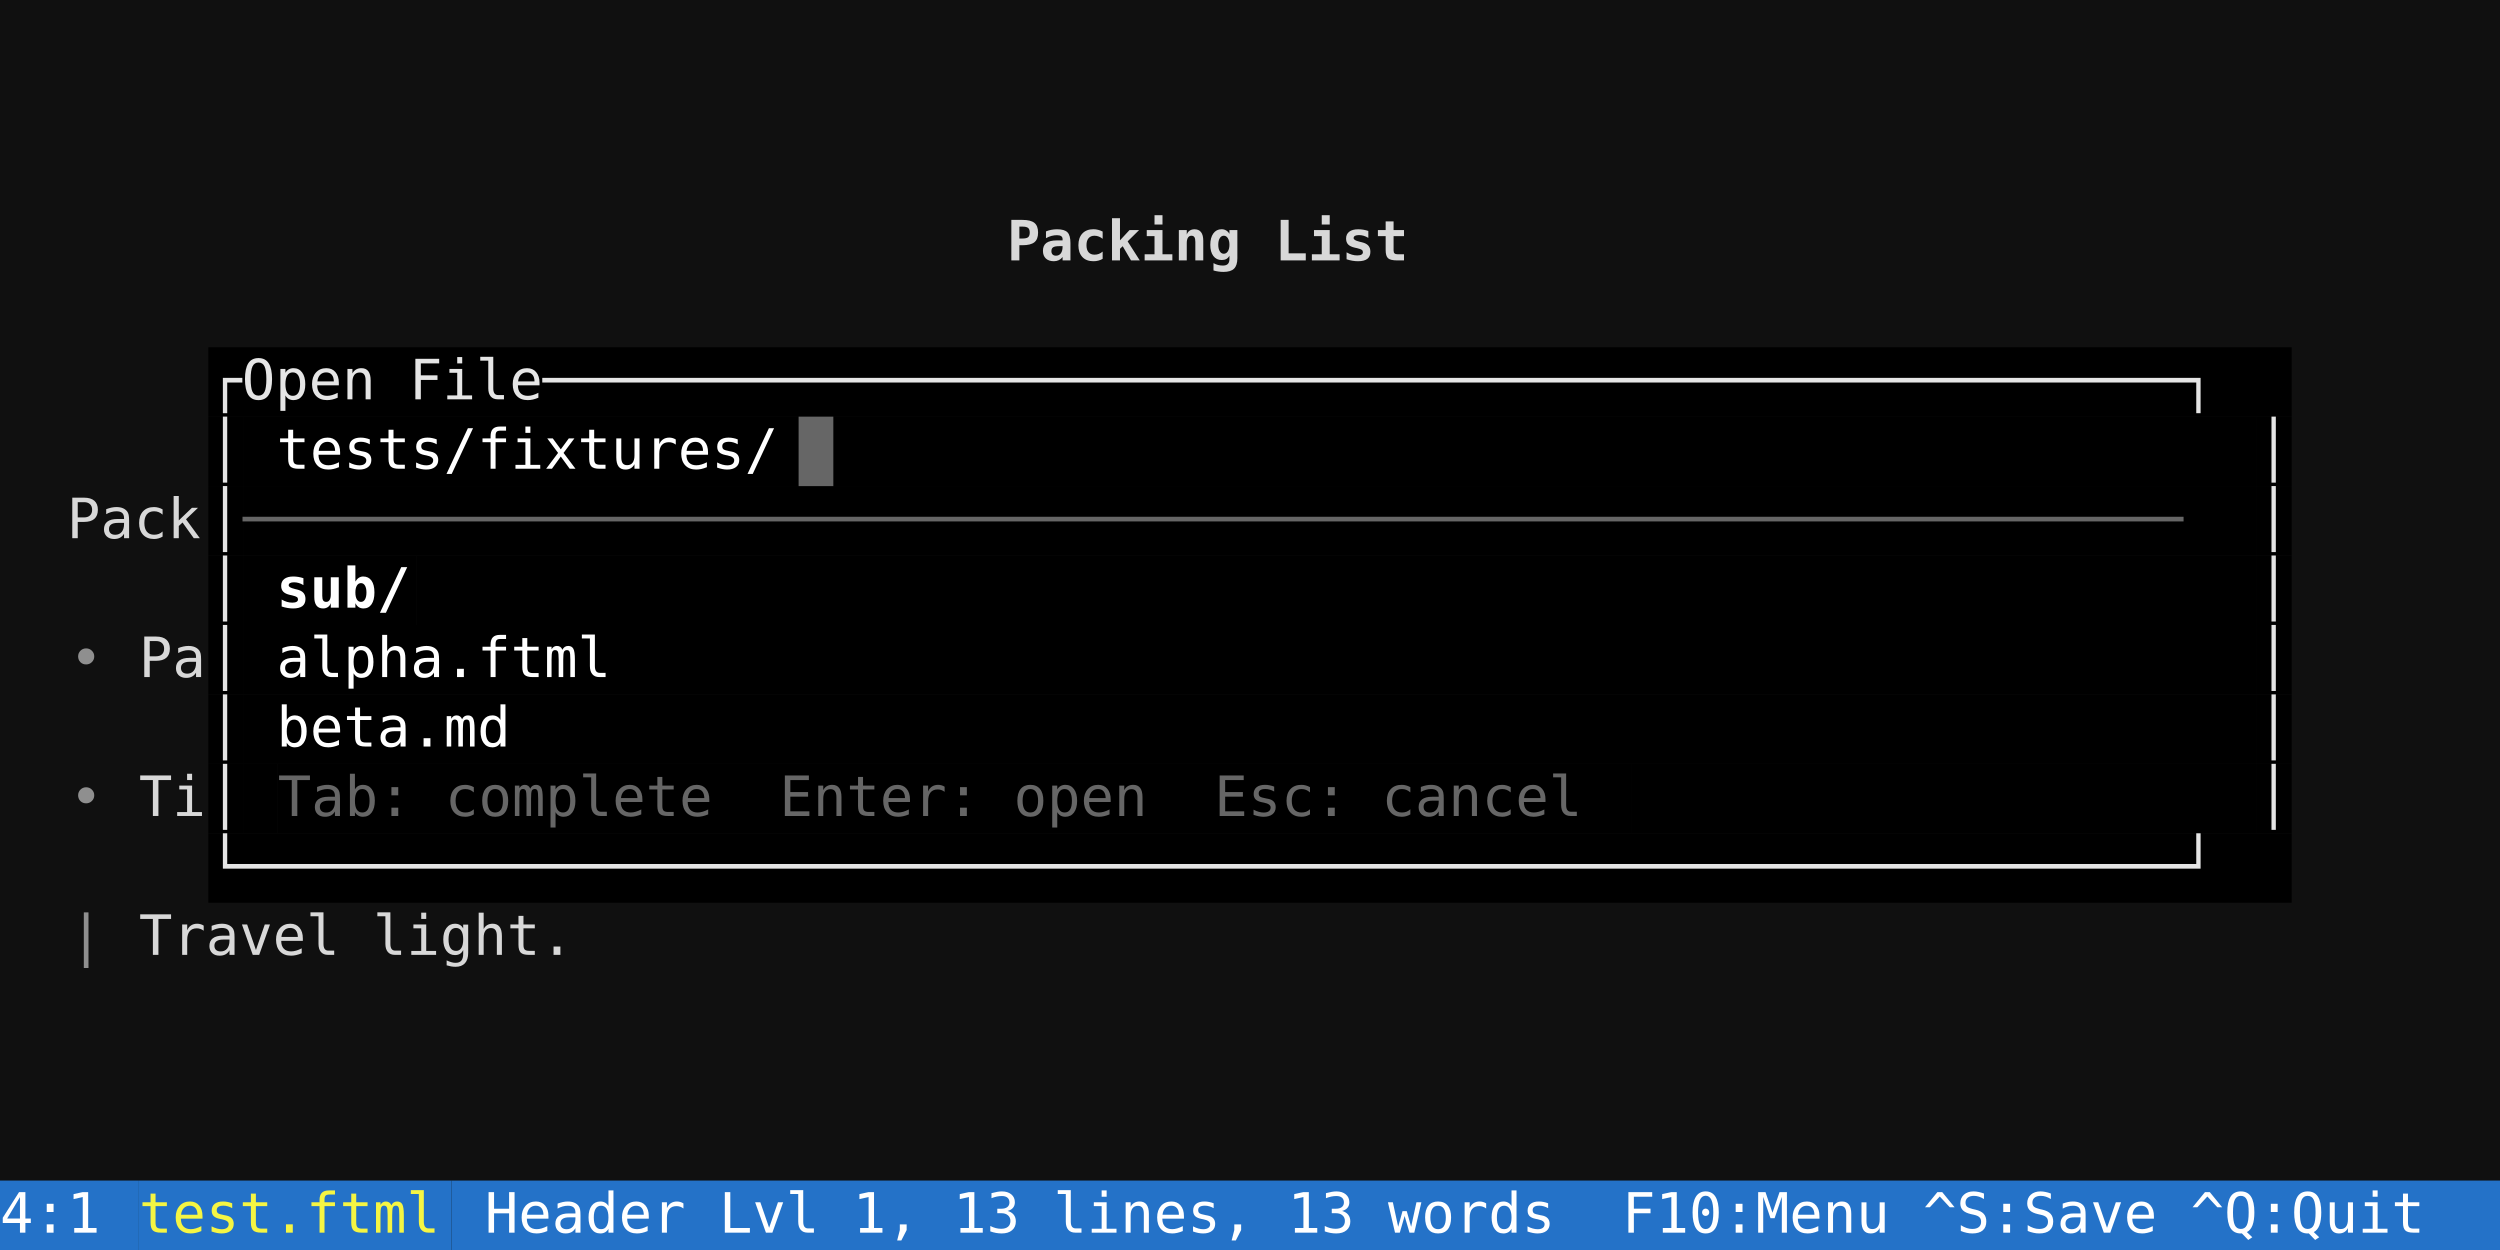
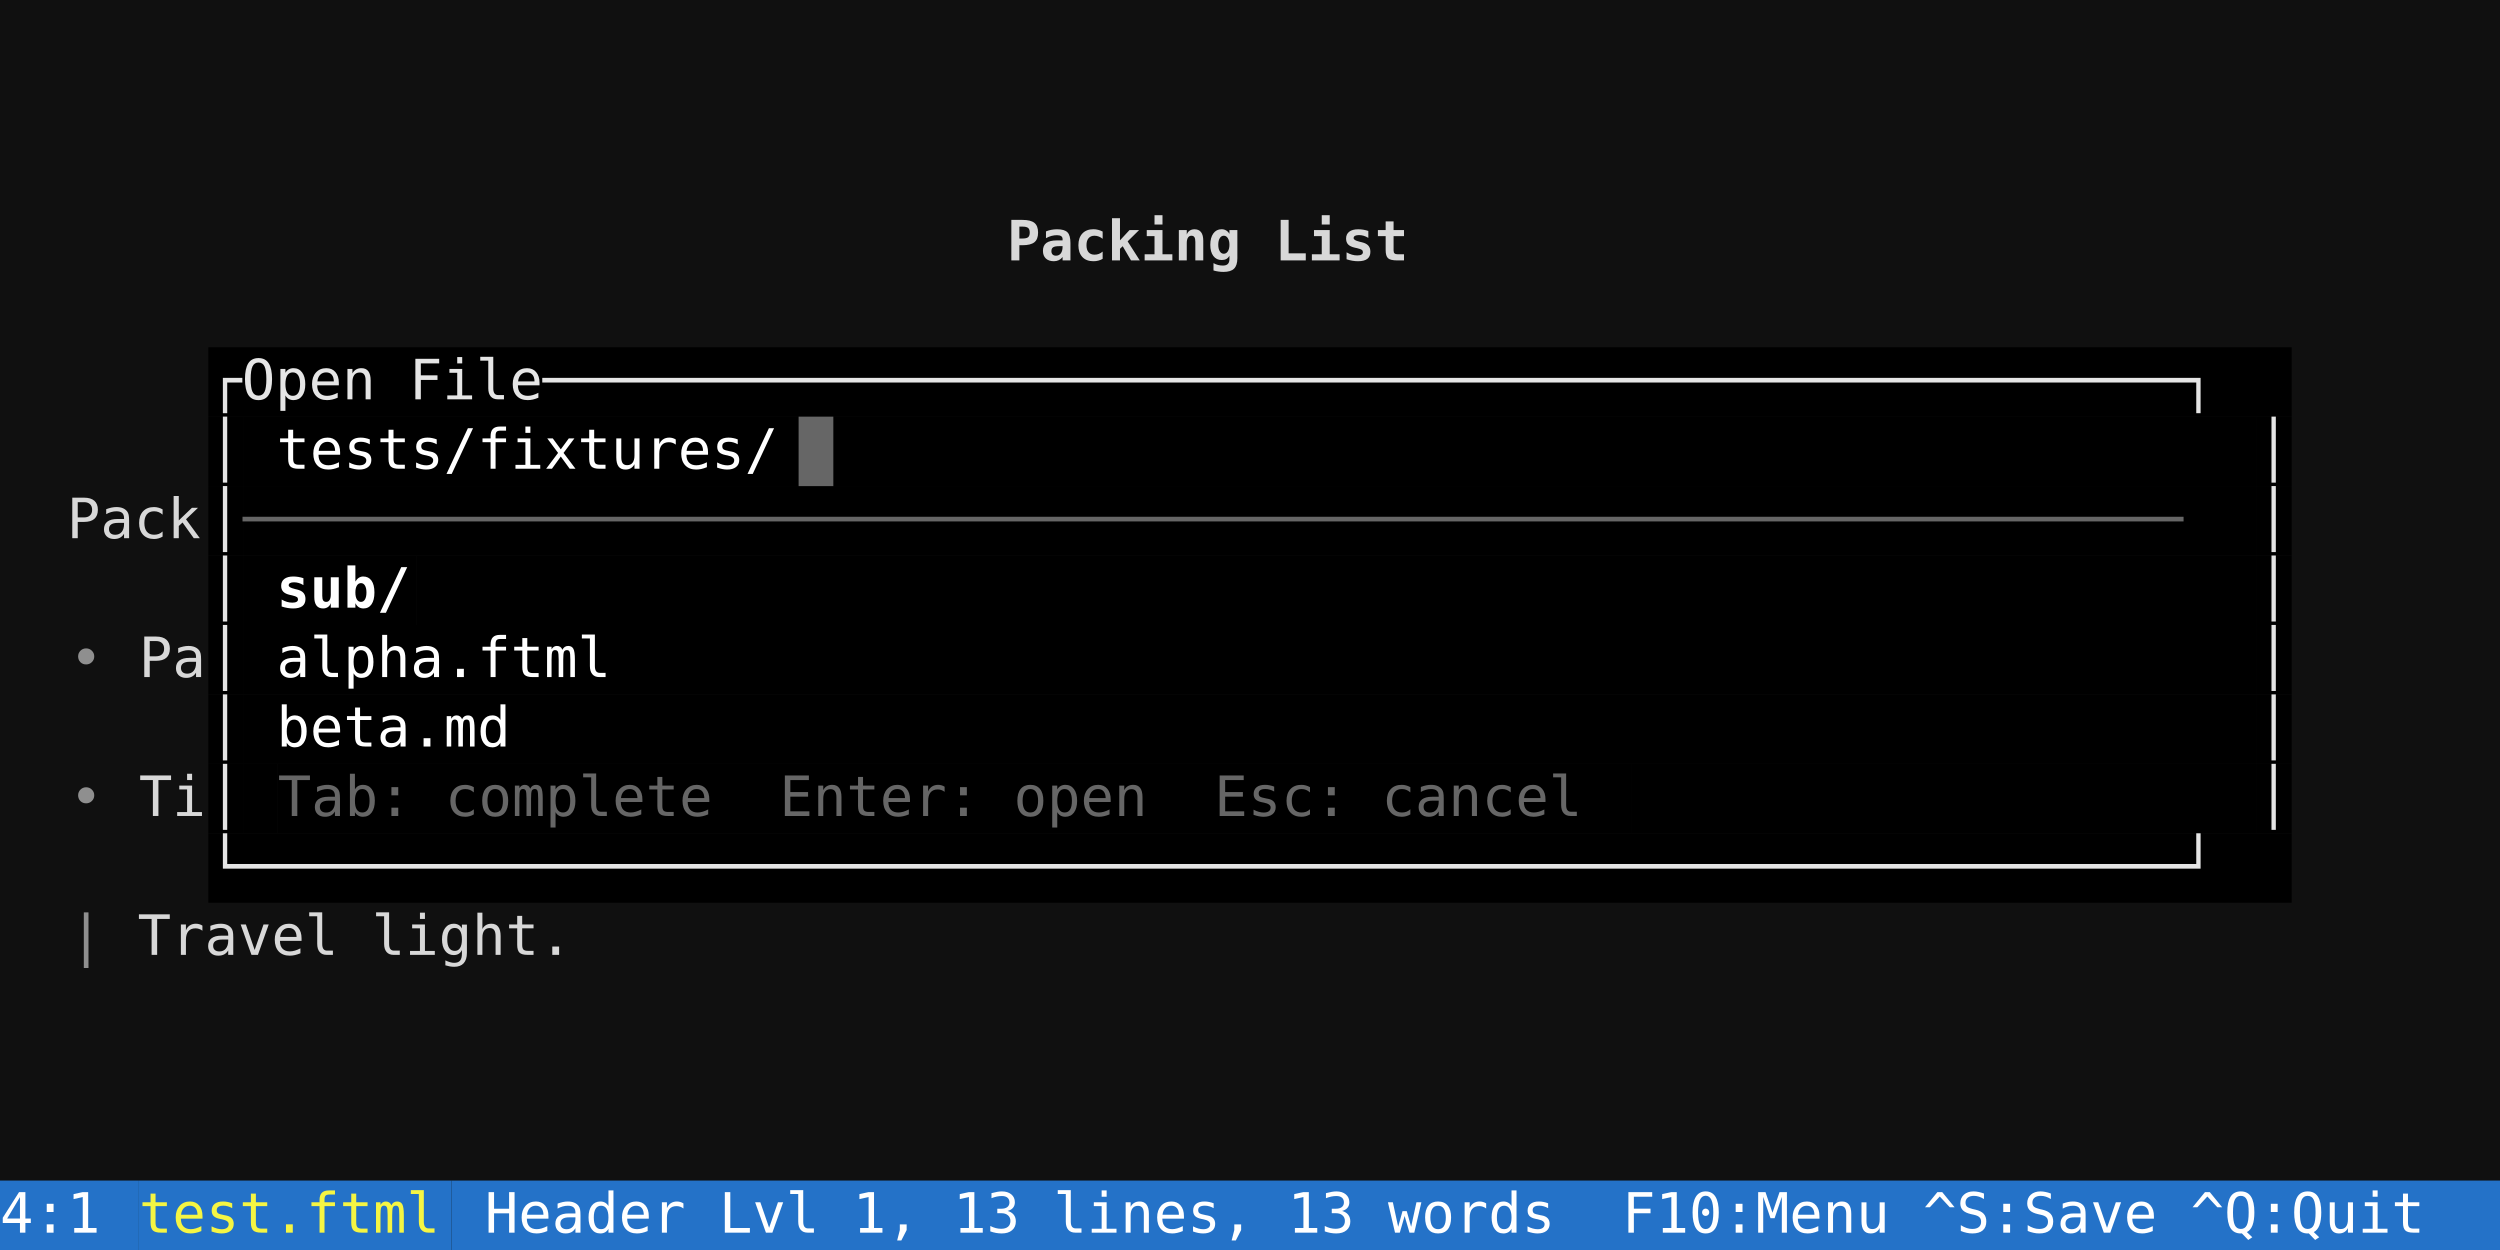
<svg xmlns="http://www.w3.org/2000/svg" width="720" height="360" viewBox="0 0 720 360" font-family="'DejaVu Sans Mono', Menlo, Consolas, monospace" font-size="16px">
  <rect width="100%" height="100%" fill="#101010" />
  <text x="290" y="75" fill="#d8d8d8" textLength="120" lengthAdjust="spacingAndGlyphs" xml:space="preserve" font-weight="bold">Packing List</text>
  <rect x="60" y="100" width="600" height="20" fill="#000000" />
  <text x="60" y="115" fill="#e5e5e5" textLength="600" lengthAdjust="spacingAndGlyphs" xml:space="preserve">┌Open File─────────────────────────────────────────────────┐</text>
  <rect x="60" y="120" width="10" height="20" fill="#000000" />
  <text x="60" y="135" fill="#e5e5e5" textLength="10" lengthAdjust="spacingAndGlyphs" xml:space="preserve">│</text>
  <rect x="70" y="120" width="580" height="20" fill="#000000" />
  <text x="70" y="135" fill="#ffffff" textLength="580" lengthAdjust="spacingAndGlyphs" xml:space="preserve"> tests/fixtures/                                          </text>
  <rect x="650" y="120" width="10" height="20" fill="#000000" />
  <text x="650" y="135" fill="#e5e5e5" textLength="10" lengthAdjust="spacingAndGlyphs" xml:space="preserve">│</text>
  <text x="0" y="155" fill="#d8d8d8" textLength="60" lengthAdjust="spacingAndGlyphs" xml:space="preserve">  Pack</text>
  <rect x="60" y="140" width="10" height="20" fill="#000000" />
  <text x="60" y="155" fill="#e5e5e5" textLength="10" lengthAdjust="spacingAndGlyphs" xml:space="preserve">│</text>
  <rect x="70" y="140" width="580" height="20" fill="#000000" />
  <text x="70" y="155" fill="#666666" textLength="580" lengthAdjust="spacingAndGlyphs" xml:space="preserve">──────────────────────────────────────────────────────────</text>
  <rect x="650" y="140" width="10" height="20" fill="#000000" />
  <text x="650" y="155" fill="#e5e5e5" textLength="10" lengthAdjust="spacingAndGlyphs" xml:space="preserve">│</text>
  <rect x="60" y="160" width="10" height="20" fill="#000000" />
  <text x="60" y="175" fill="#e5e5e5" textLength="10" lengthAdjust="spacingAndGlyphs" xml:space="preserve">│</text>
  <rect x="70" y="160" width="50" height="20" fill="#000000" />
  <text x="70" y="175" fill="#ffffff" textLength="50" lengthAdjust="spacingAndGlyphs" xml:space="preserve" font-weight="bold"> sub/</text>
  <rect x="120" y="160" width="530" height="20" fill="#000000" />
  <rect x="650" y="160" width="10" height="20" fill="#000000" />
  <text x="650" y="175" fill="#e5e5e5" textLength="10" lengthAdjust="spacingAndGlyphs" xml:space="preserve">│</text>
  <text x="20" y="195" fill="#e5e5e5" textLength="20" lengthAdjust="spacingAndGlyphs" xml:space="preserve" opacity="0.6">• </text>
  <text x="40" y="195" fill="#d8d8d8" textLength="20" lengthAdjust="spacingAndGlyphs" xml:space="preserve">Pa</text>
  <rect x="60" y="180" width="10" height="20" fill="#000000" />
  <text x="60" y="195" fill="#e5e5e5" textLength="10" lengthAdjust="spacingAndGlyphs" xml:space="preserve">│</text>
  <rect x="70" y="180" width="580" height="20" fill="#000000" />
  <text x="70" y="195" fill="#ffffff" textLength="580" lengthAdjust="spacingAndGlyphs" xml:space="preserve"> alpha.ftml                                               </text>
  <rect x="650" y="180" width="10" height="20" fill="#000000" />
  <text x="650" y="195" fill="#e5e5e5" textLength="10" lengthAdjust="spacingAndGlyphs" xml:space="preserve">│</text>
  <rect x="60" y="200" width="10" height="20" fill="#000000" />
  <text x="60" y="215" fill="#e5e5e5" textLength="10" lengthAdjust="spacingAndGlyphs" xml:space="preserve">│</text>
  <rect x="70" y="200" width="580" height="20" fill="#000000" />
  <text x="70" y="215" fill="#ffffff" textLength="580" lengthAdjust="spacingAndGlyphs" xml:space="preserve"> beta.md                                                  </text>
  <rect x="650" y="200" width="10" height="20" fill="#000000" />
  <text x="650" y="215" fill="#e5e5e5" textLength="10" lengthAdjust="spacingAndGlyphs" xml:space="preserve">│</text>
  <text x="20" y="235" fill="#e5e5e5" textLength="20" lengthAdjust="spacingAndGlyphs" xml:space="preserve" opacity="0.6">• </text>
  <text x="40" y="235" fill="#d8d8d8" textLength="20" lengthAdjust="spacingAndGlyphs" xml:space="preserve">Ti</text>
  <rect x="60" y="220" width="10" height="20" fill="#000000" />
  <text x="60" y="235" fill="#e5e5e5" textLength="10" lengthAdjust="spacingAndGlyphs" xml:space="preserve">│</text>
  <rect x="70" y="220" width="10" height="20" fill="#000000" />
  <rect x="80" y="220" width="390" height="20" fill="#000000" />
  <text x="80" y="235" fill="#666666" textLength="390" lengthAdjust="spacingAndGlyphs" xml:space="preserve">Tab: complete  Enter: open  Esc: cancel</text>
  <rect x="470" y="220" width="180" height="20" fill="#000000" />
  <rect x="650" y="220" width="10" height="20" fill="#000000" />
  <text x="650" y="235" fill="#e5e5e5" textLength="10" lengthAdjust="spacingAndGlyphs" xml:space="preserve">│</text>
  <rect x="60" y="240" width="600" height="20" fill="#000000" />
  <text x="60" y="255" fill="#e5e5e5" textLength="600" lengthAdjust="spacingAndGlyphs" xml:space="preserve">└──────────────────────────────────────────────────────────┘</text>
-   <text x="20" y="275" fill="#e5e5e5" textLength="20" lengthAdjust="spacingAndGlyphs" xml:space="preserve" opacity="0.6">| </text>
-   <text x="40" y="275" fill="#d8d8d8" textLength="680" lengthAdjust="spacingAndGlyphs" xml:space="preserve">Travel light.                                                       </text>
+   <text x="20" y="275" fill="#e5e5e5" textLength="10" lengthAdjust="spacingAndGlyphs" xml:space="preserve" opacity="0.6">|</text>
+   <text x="30" y="275" fill="#d8d8d8" textLength="690" lengthAdjust="spacingAndGlyphs" xml:space="preserve"> Travel light.                                                       </text>
  <rect x="0" y="340" width="40" height="20" fill="#2472c8" />
  <text x="0" y="355" fill="#ffffff" textLength="40" lengthAdjust="spacingAndGlyphs" xml:space="preserve">4:1 </text>
  <rect x="40" y="340" width="90" height="20" fill="#2472c8" />
  <text x="40" y="355" fill="#f5f543" textLength="90" lengthAdjust="spacingAndGlyphs" xml:space="preserve">test.ftml</text>
  <rect x="130" y="340" width="590" height="20" fill="#2472c8" />
  <text x="130" y="355" fill="#ffffff" textLength="590" lengthAdjust="spacingAndGlyphs" xml:space="preserve"> Header Lvl 1, 13 lines, 13 words  F10:Menu ^S:Save ^Q:Quit</text>
  <rect x="230" y="120" width="10" height="20" fill="#ffffff" fill-opacity="0.4" />
</svg>
